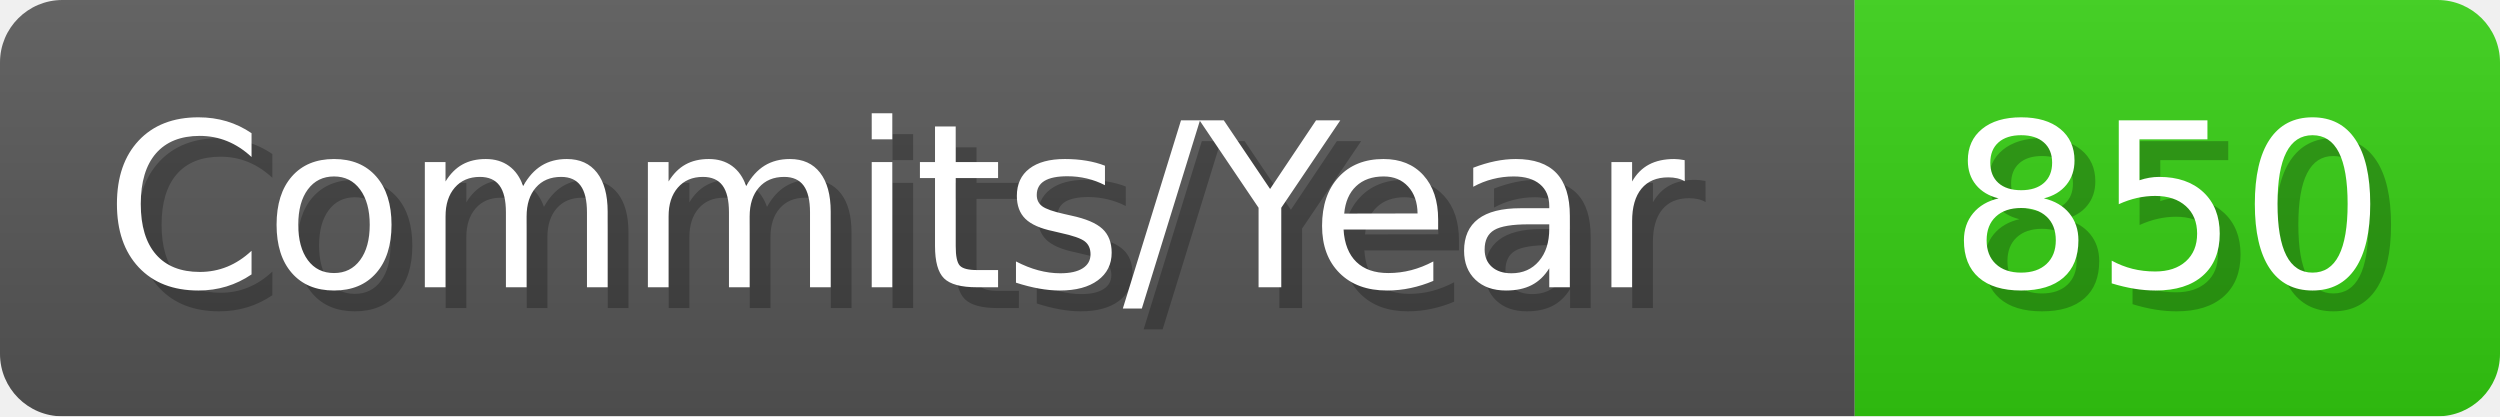
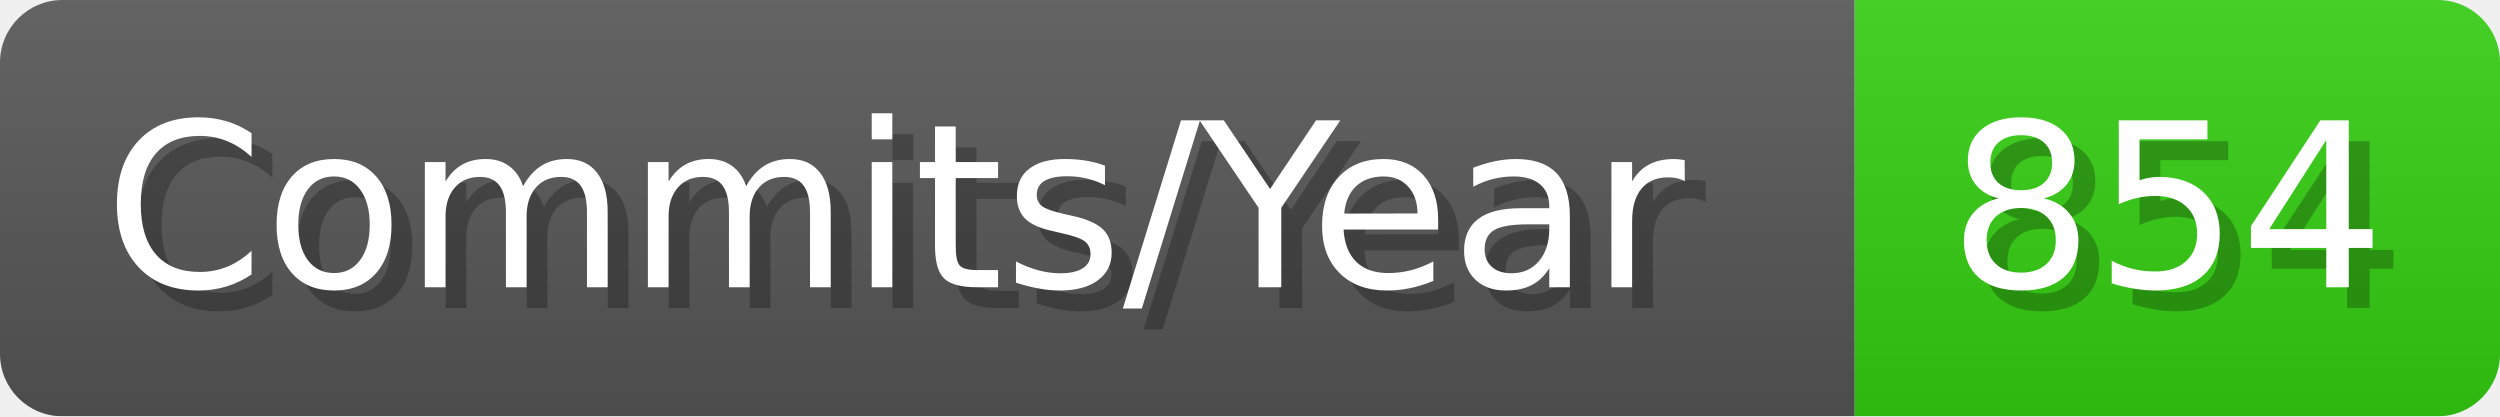
- <svg xmlns="http://www.w3.org/2000/svg" width="120.1" height="20" viewBox="0 0 1201 200" role="img" aria-label="Commits/Year: 850">
+ <svg xmlns="http://www.w3.org/2000/svg" width="120.1" height="20" viewBox="0 0 1201 200" role="img" aria-label="Commits/Year: 854">
  <linearGradient id="aUPdi" x2="0" y2="100%">
    <stop offset="0" stop-opacity=".1" stop-color="#EEE" />
    <stop offset="1" stop-opacity=".1" />
  </linearGradient>
  <mask id="WfAiQ">
    <rect width="1201" height="200" rx="30" fill="#FFF" />
  </mask>
  <g mask="url(#WfAiQ)">
    <rect width="891" height="200" fill="#555" />
    <rect width="310" height="200" fill="#3C1" x="891" />
    <rect width="1201" height="200" fill="url(#aUPdi)" />
  </g>
  <g aria-hidden="true" fill="#fff" text-anchor="start" font-family="Verdana,DejaVu Sans,sans-serif" font-size="110">
    <text x="60" y="148" textLength="791" fill="#000" opacity="0.25">Commits/Year</text>
    <text x="50" y="138" textLength="791">Commits/Year</text>
-     <text x="946" y="148" textLength="210" fill="#000" opacity="0.25">850</text>
-     <text x="936" y="138" textLength="210">850</text>
+     <text x="946" y="148" textLength="210" fill="#000" opacity="0.25">854</text>
+     <text x="936" y="138" textLength="210">854</text>
  </g>
</svg>
